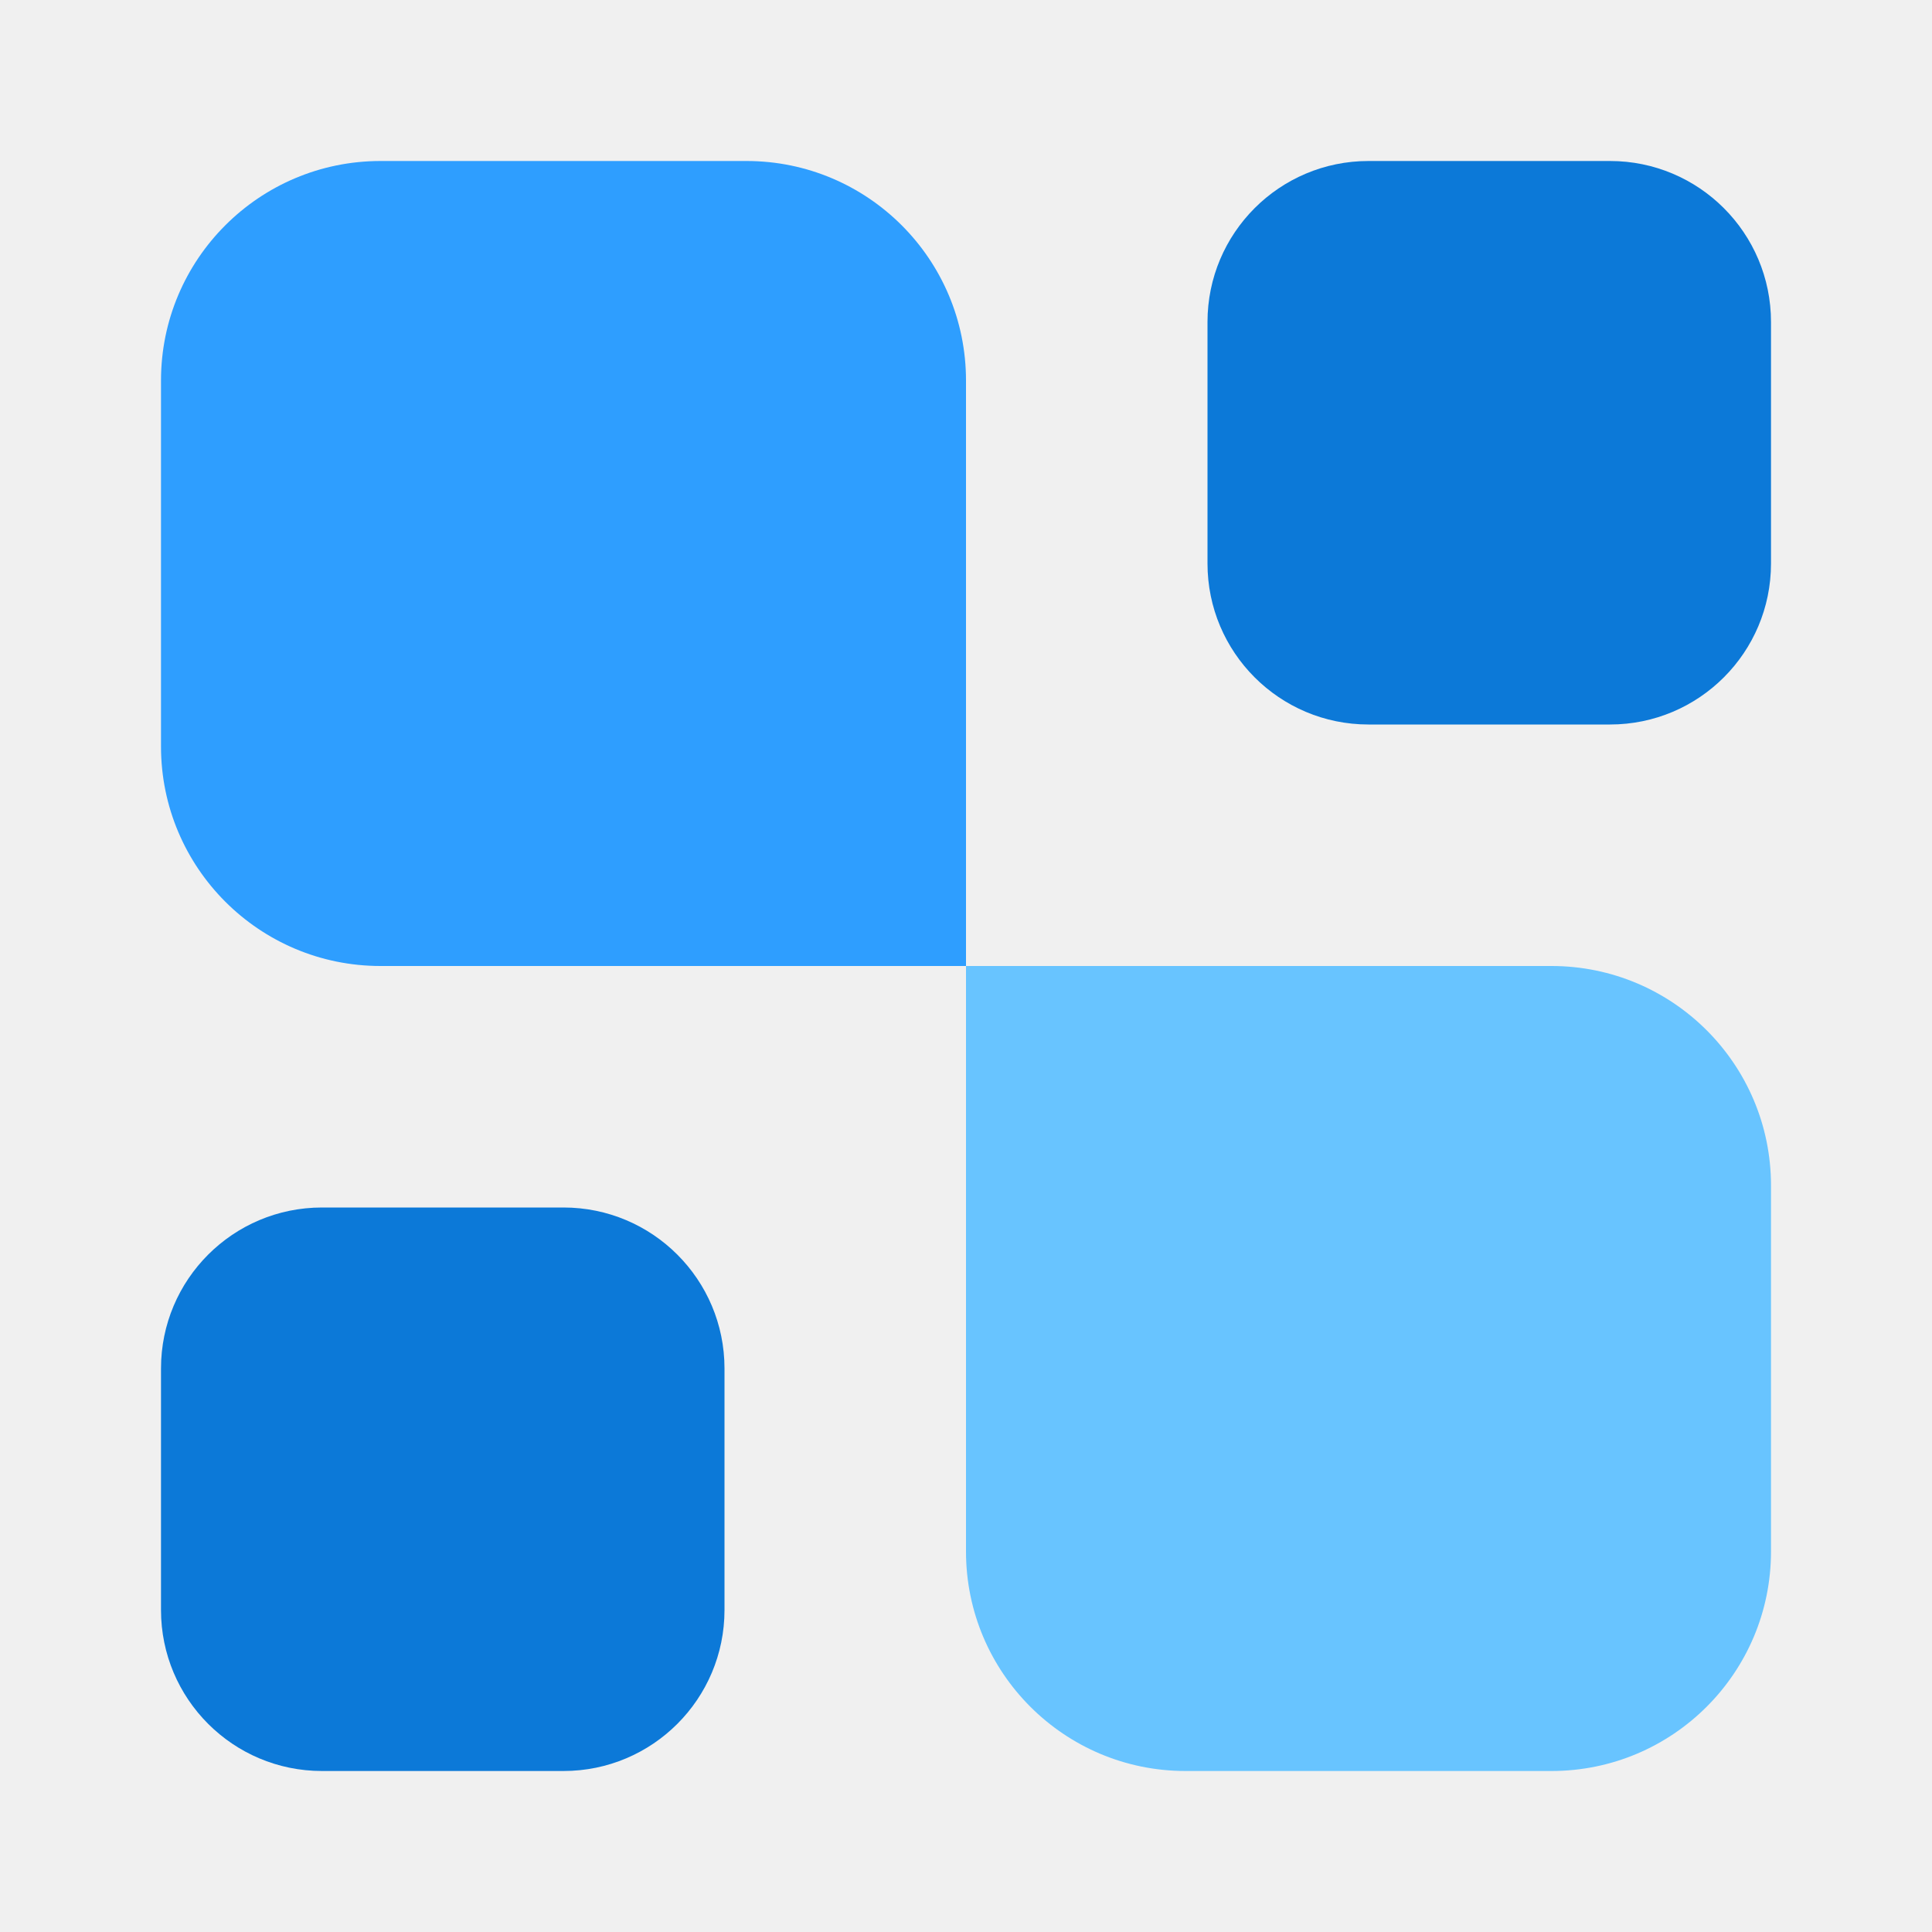
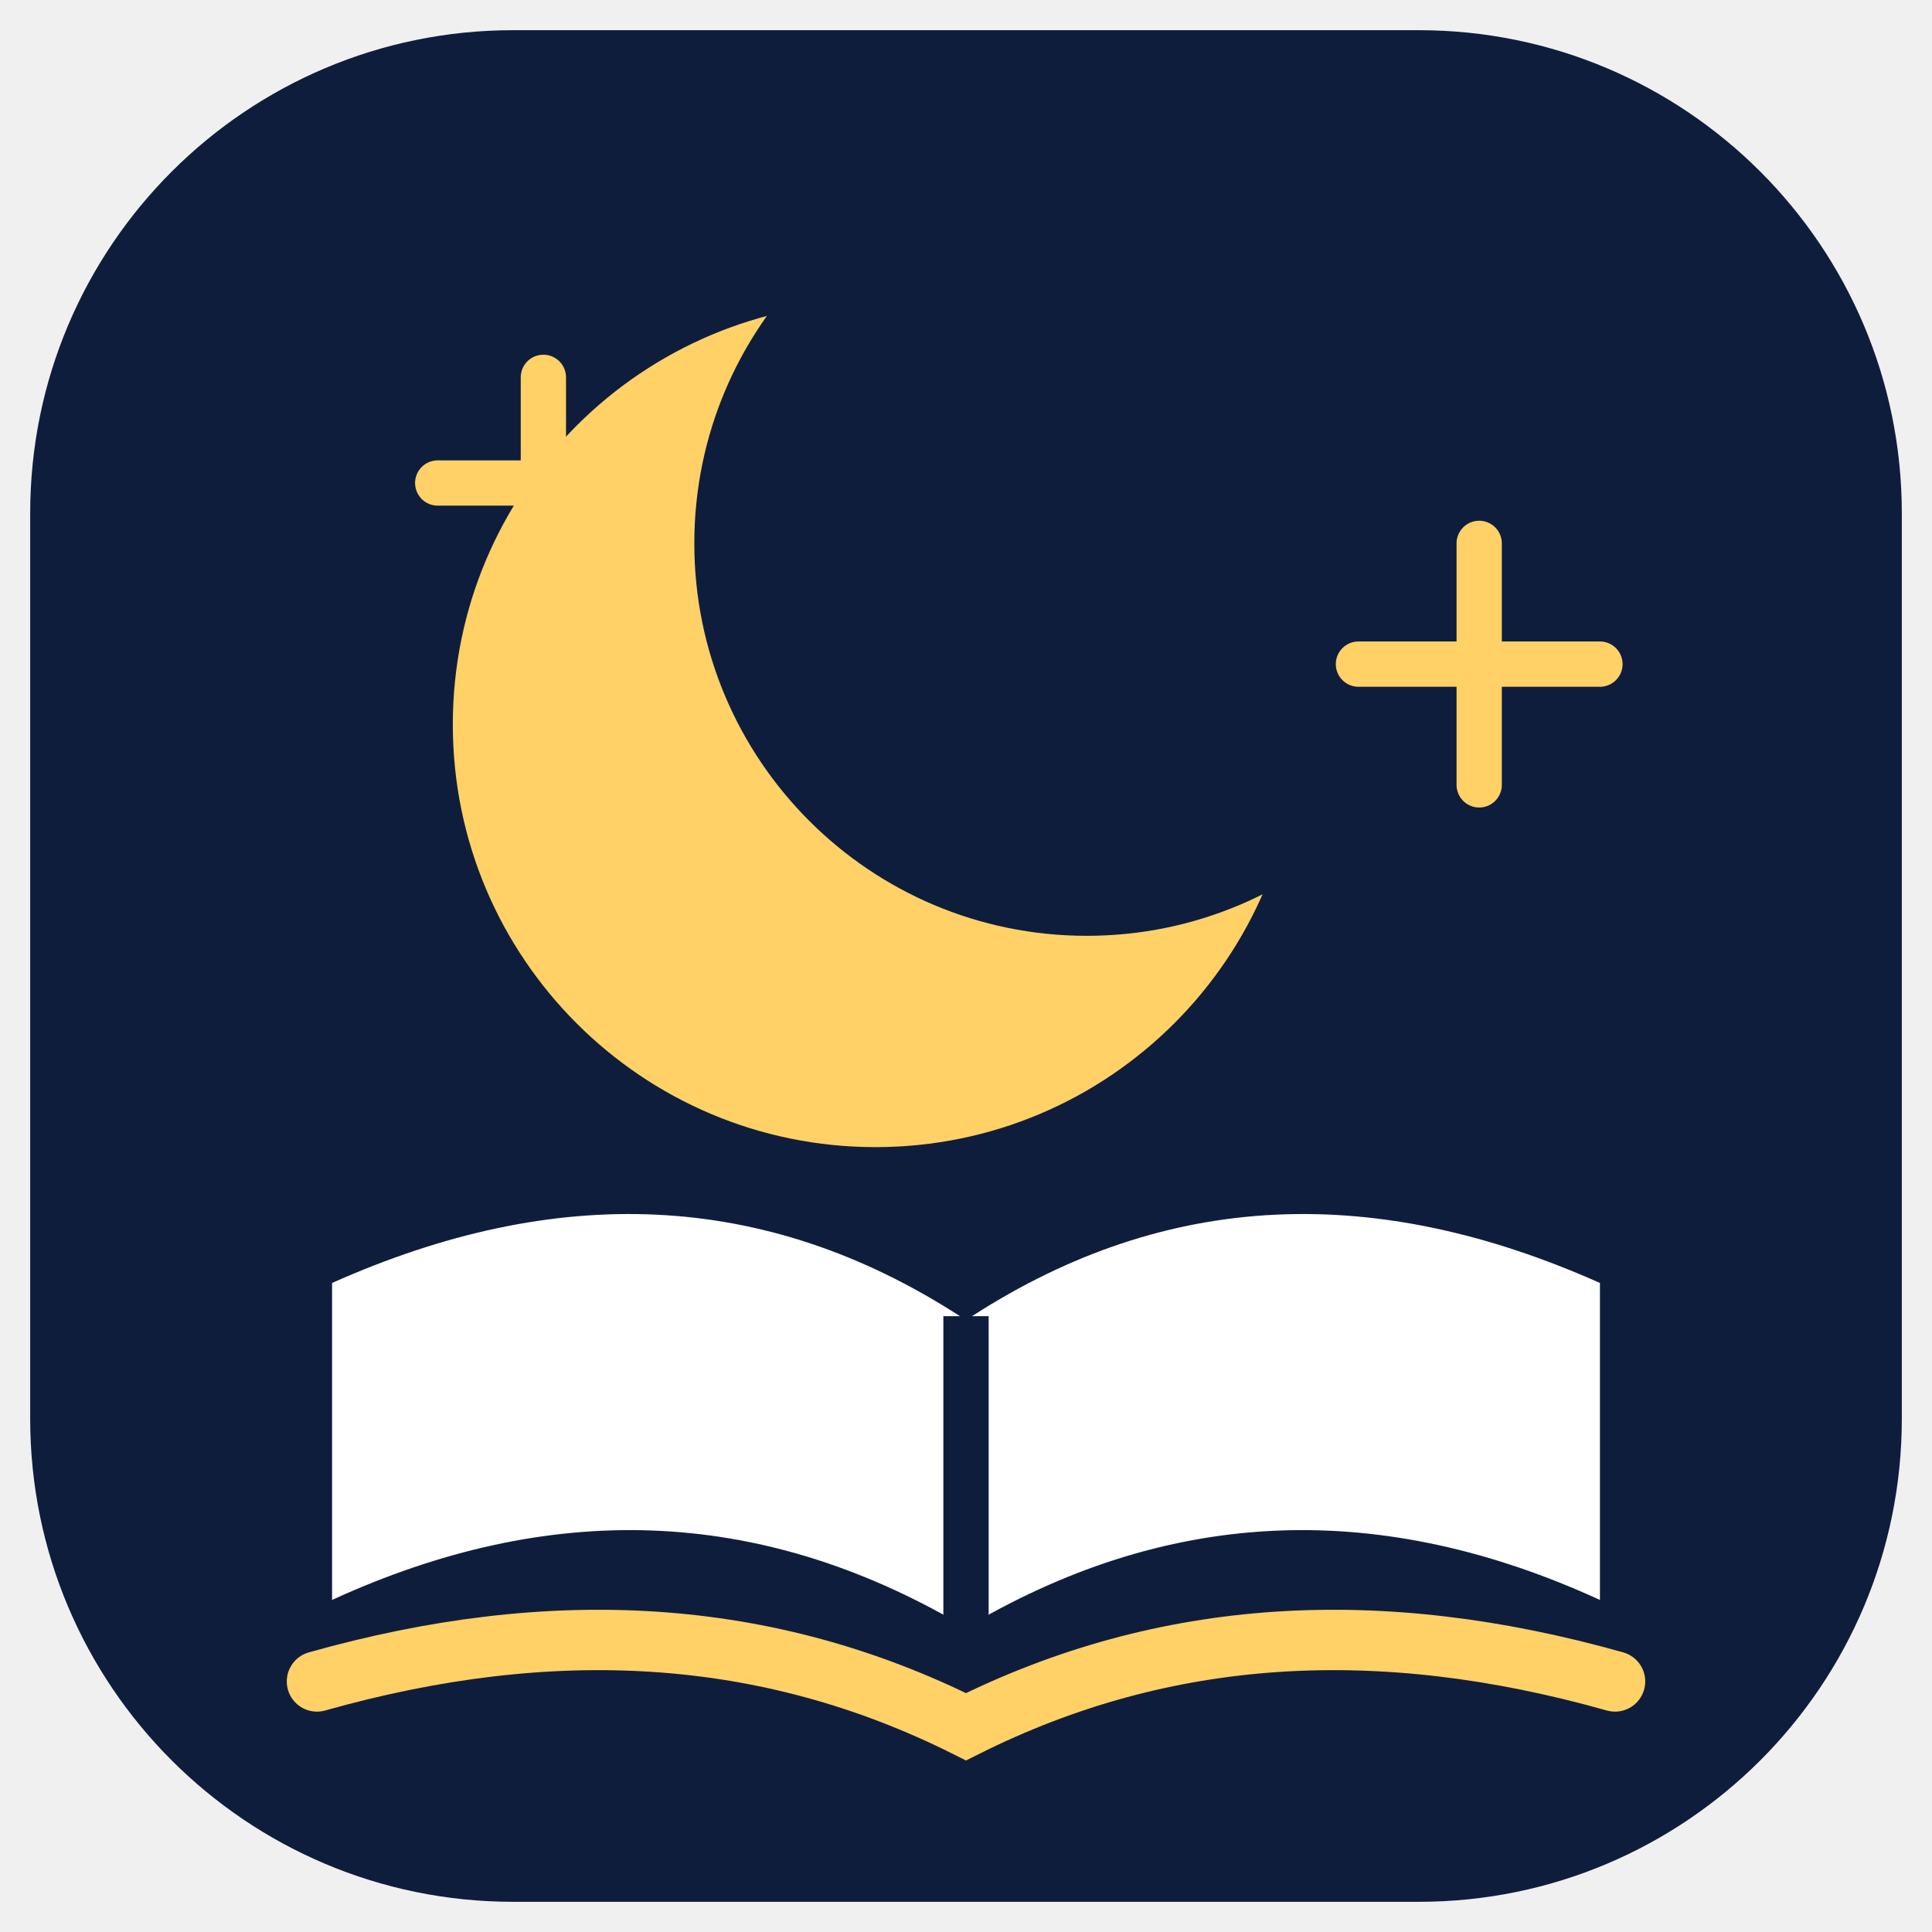
- <svg xmlns="http://www.w3.org/2000/svg" width="24" height="24" viewBox="0 0 24 24" fill="none">
-   <path d="M22 19.273C22 20.779 20.779 22 19.273 22H14.727C13.221 22 12 20.779 12 19.273V12H19.273C20.779 12 22 13.221 22 14.727V19.273Z" fill="#68C4FF" />
-   <path d="M20 2C21.105 2 22 2.895 22 4V7C22 8.105 21.105 9 20 9H17C15.895 9 15 8.105 15 7V4C15 2.895 15.895 2 17 2H20Z" fill="#0C79D8" />
-   <path d="M7 15C8.105 15 9 15.895 9 17V20C9 21.105 8.105 22 7 22H4C2.895 22 2 21.105 2 20V17C2 15.895 2.895 15 4 15H7Z" fill="#0C79D8" />
-   <path d="M12 12H4.727C3.221 12 2 10.779 2 9.273V4.727C2 3.221 3.221 2 4.727 2H9.273C10.779 2 12 3.221 12 4.727V12Z" fill="#2E9EFF" />
+ <svg xmlns="http://www.w3.org/2000/svg" viewBox="0 0 64 64">
+   <rect x="1" y="1" width="62" height="62" rx="16" fill="#0F1D3D" />
+   <circle cx="29" cy="24" r="14" fill="#FFD166" />
+   <circle cx="36" cy="18" r="13" fill="#0F1D3D" />
+   <path d="M18 12.5v7M14.5 16h7M49 18v8M45 22h8" stroke="#FFD166" stroke-width="1.5" stroke-linecap="round" />
+   <path d="M11 42.5c7.4-3.3 14.3-3.1 20.8 1.1v10.2C25.1 49.9 18.2 49.7 11 53V42.5Z" fill="#fff" />
+   <path d="M53 42.5c-7.4-3.3-14.3-3.1-20.8 1.1v10.2C38.9 49.9 45.8 49.7 53 53V42.5Z" fill="#fff" />
+   <path d="M32 43.6v10.2" stroke="#0F1D3D" stroke-width="1.5" />
+   <path d="M10.5 55.7c7.8-2.2 14.9-1.8 21.5 1.5 6.6-3.3 13.7-3.7 21.5-1.5" fill="none" stroke="#FFD166" stroke-width="2" stroke-linecap="round" />
</svg>
